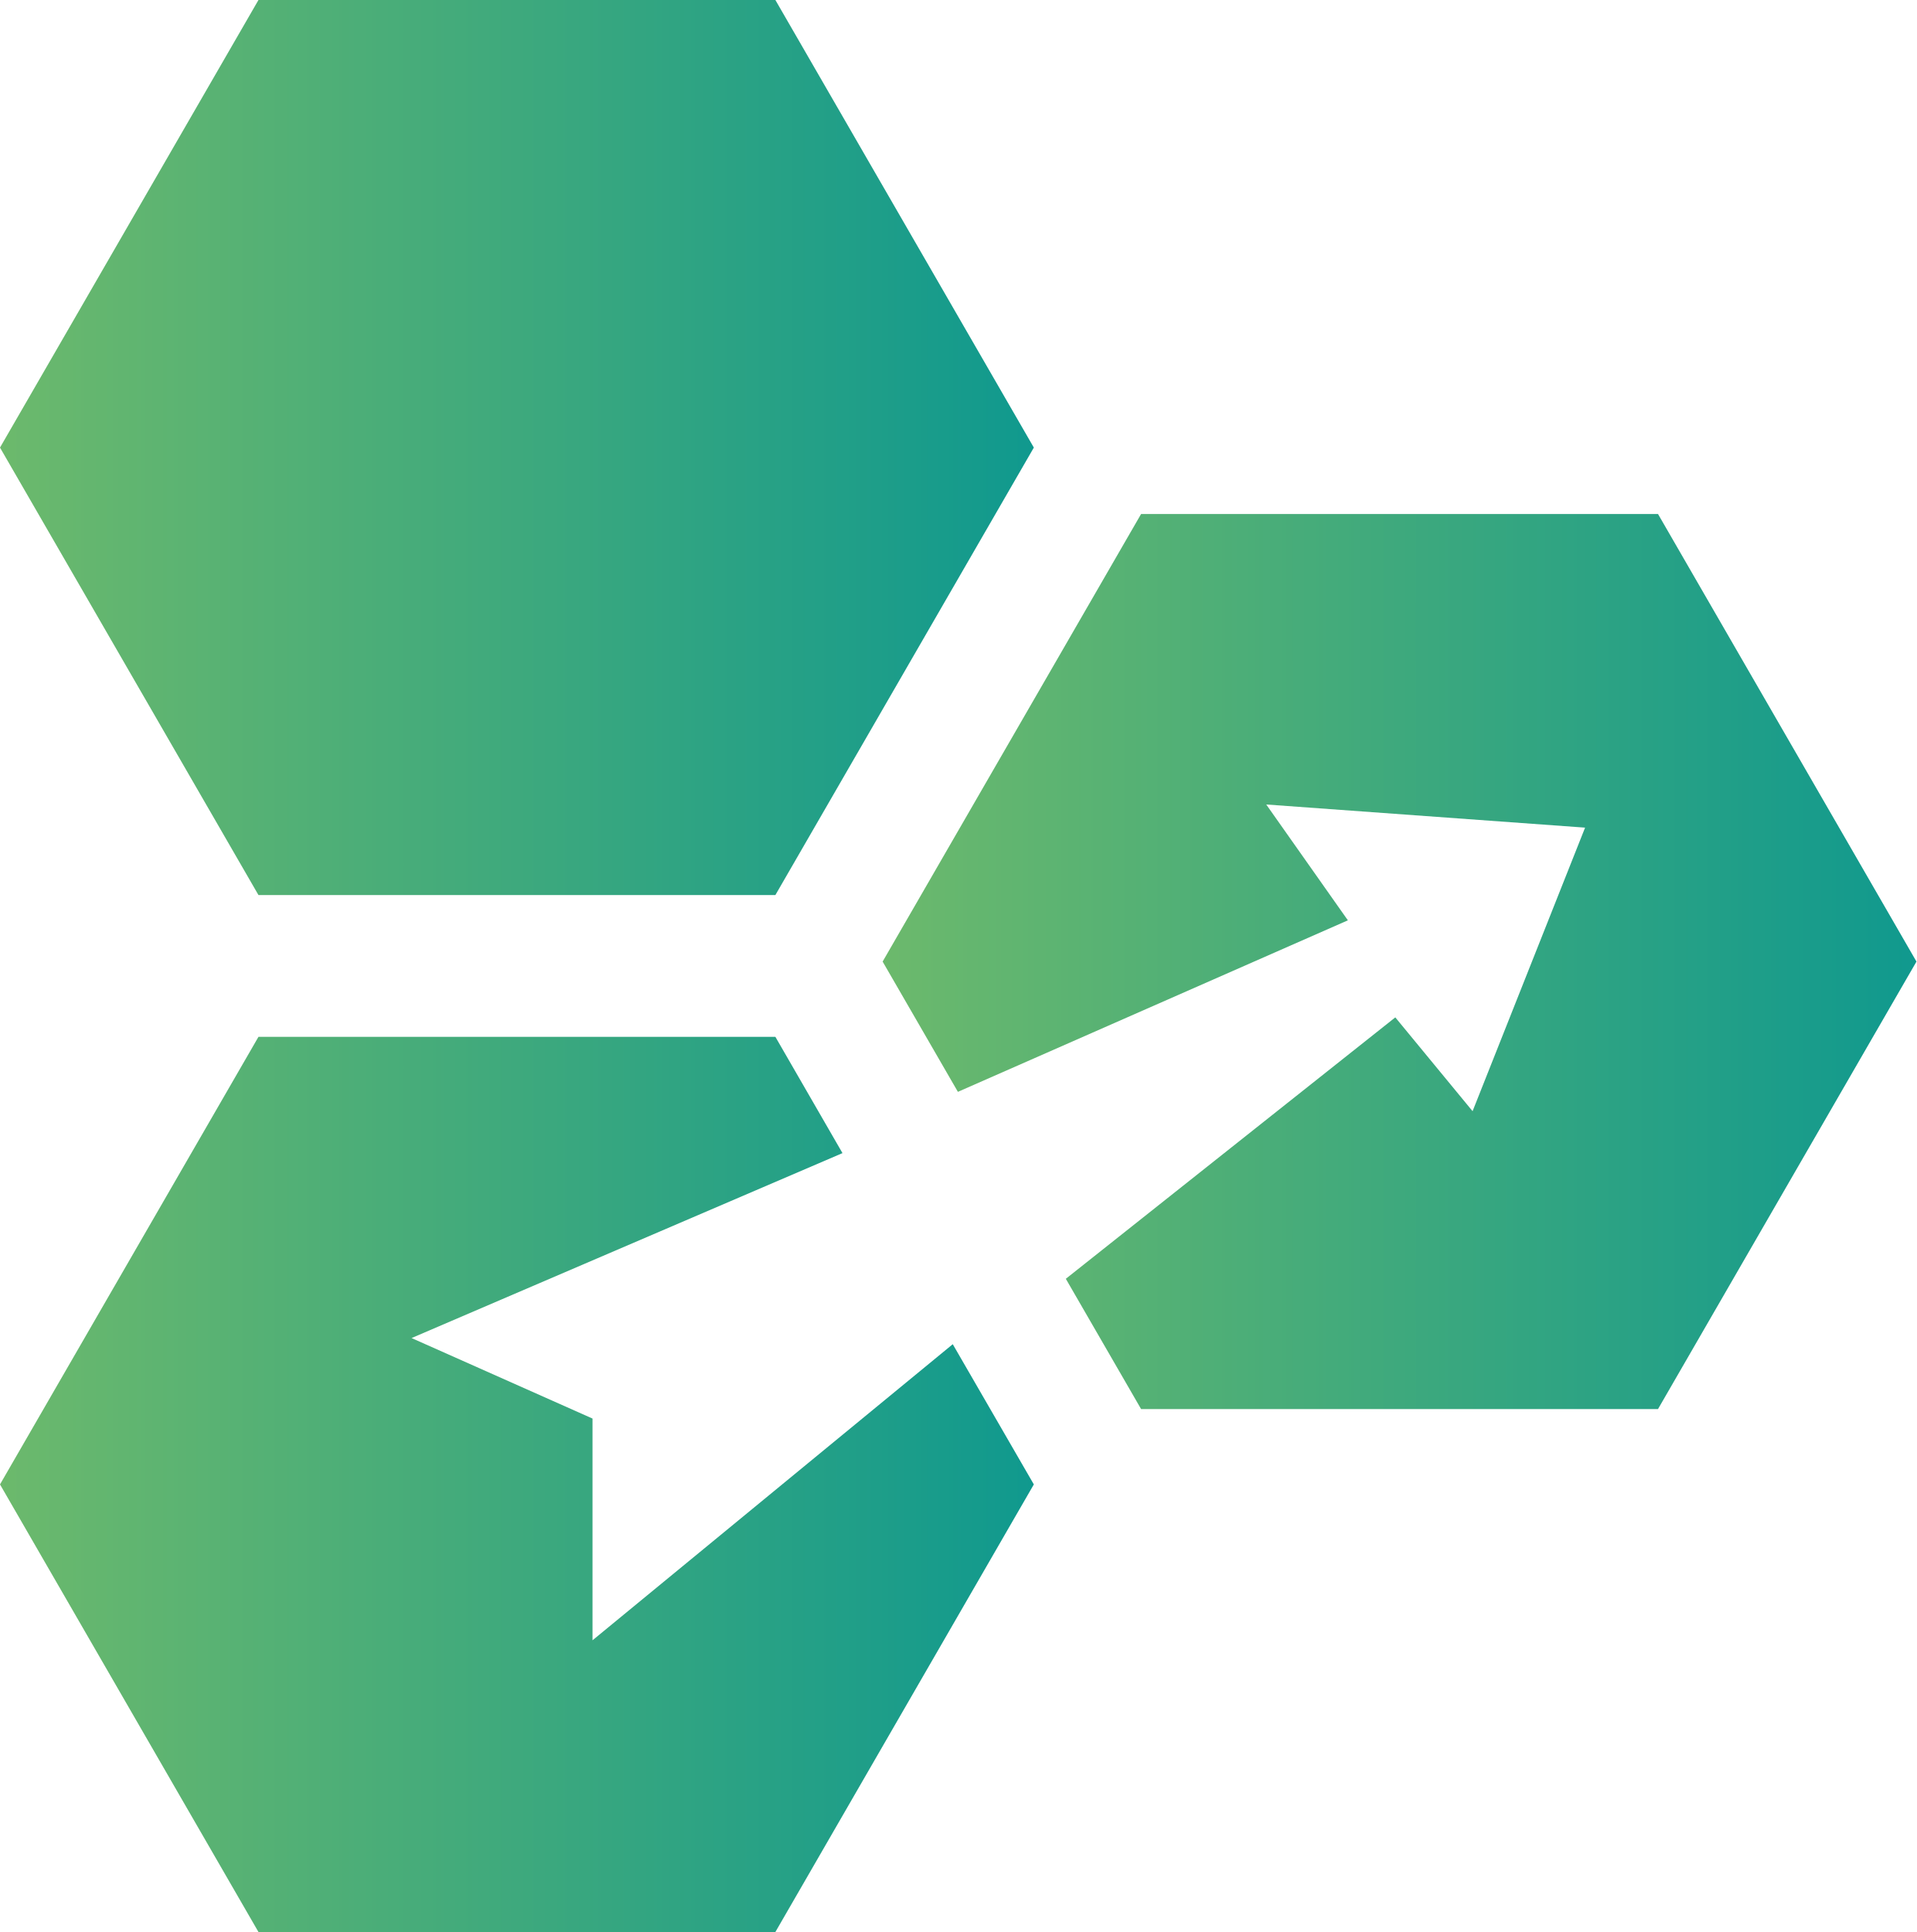
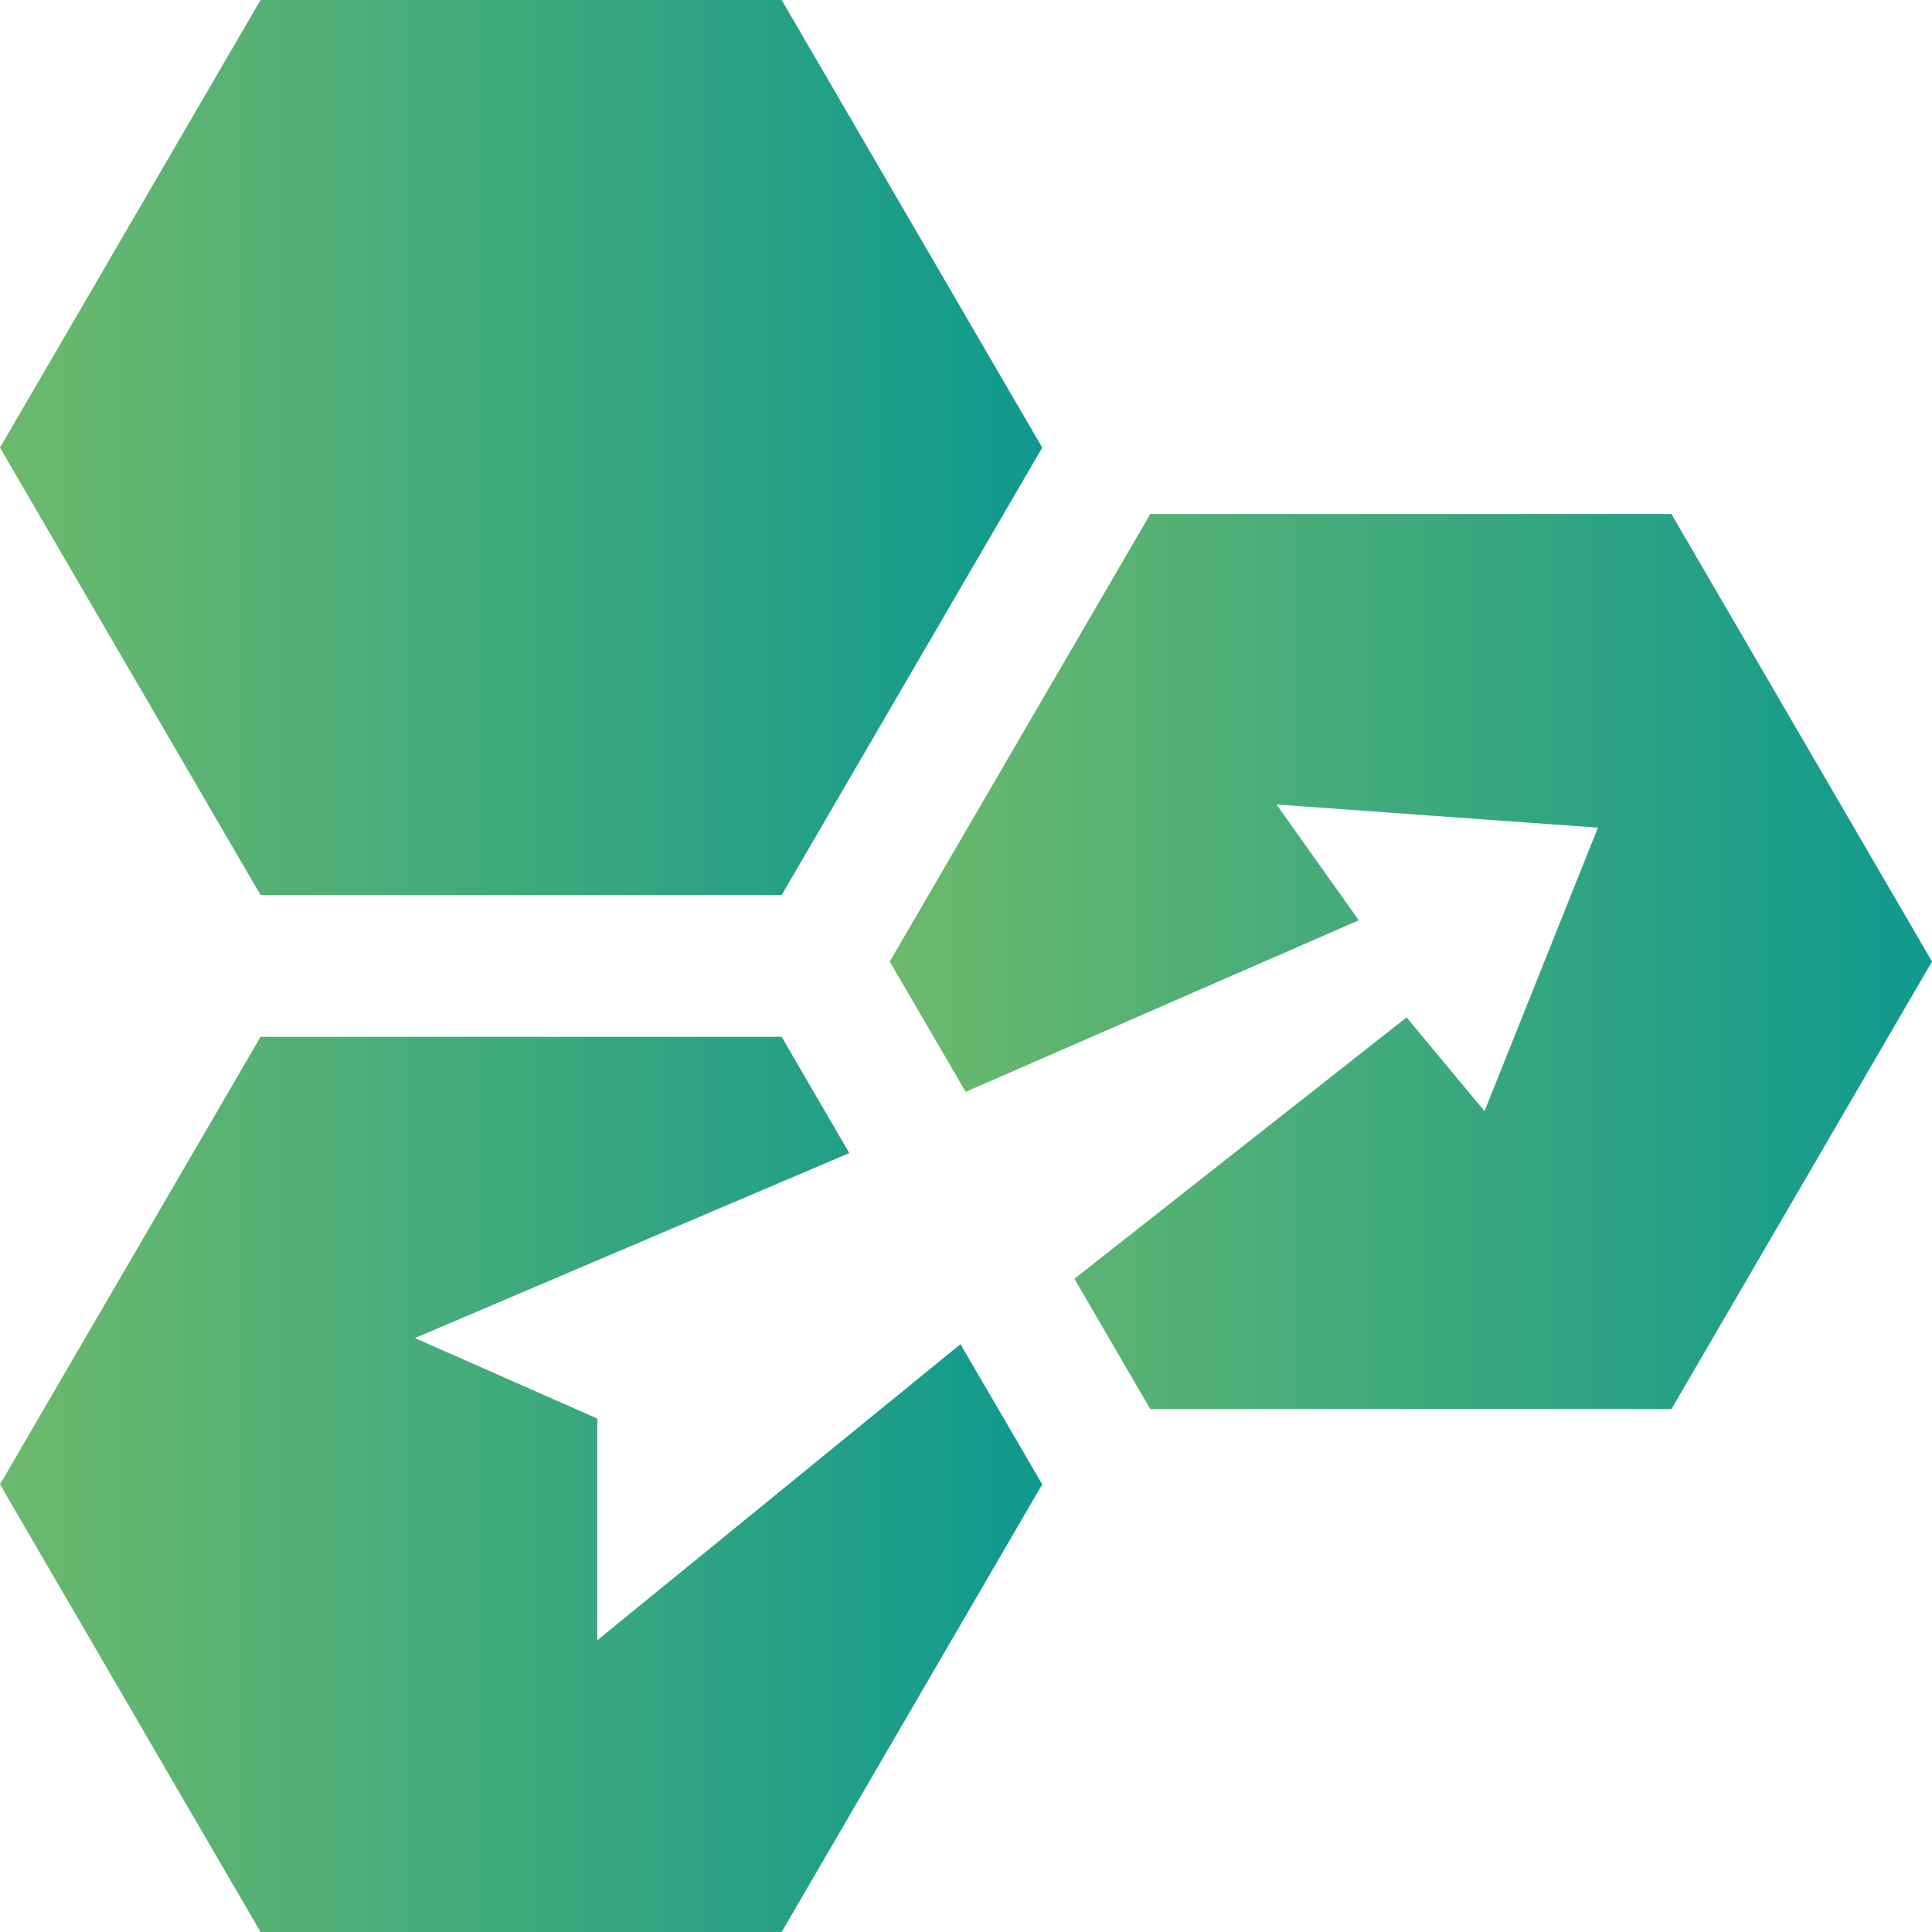
- <svg xmlns="http://www.w3.org/2000/svg" xmlns:xlink="http://www.w3.org/1999/xlink" viewBox="0 0 171.36 172.79">
+ <svg xmlns="http://www.w3.org/2000/svg" width="90" height="90" viewBox="0 0 90 90" version="1.1">
  <defs>
-     <style>.cls-1{fill:url(#linear-gradient);}.cls-2{fill:url(#linear-gradient-2);}.cls-3{fill:url(#linear-gradient-3);}</style>
-     <linearGradient id="linear-gradient" y1="40.03" x2="92.44" y2="40.03" gradientUnits="userSpaceOnUse">
-       <stop offset="0" stop-color="#6cb96c" />
-       <stop offset="1" stop-color="#10998e" />
+     <linearGradient id="linear0" gradientUnits="userSpaceOnUse" x1="0" y1="40.03" x2="92.44" y2="40.03" gradientTransform="matrix(0.52521,0,0,0.520863,0,0)">
+       <stop offset="0" style="stop-color:rgb(42.353%,72.549%,42.353%);stop-opacity:1;" />
+       <stop offset="1" style="stop-color:rgb(6.275%,60%,55.686%);stop-opacity:1;" />
    </linearGradient>
-     <linearGradient id="linear-gradient-2" y1="132.76" x2="92.44" y2="132.76" xlink:href="#linear-gradient" />
-     <linearGradient id="linear-gradient-3" x1="78.92" y1="86" x2="171.36" y2="86" xlink:href="#linear-gradient" />
+     <linearGradient id="linear1" gradientUnits="userSpaceOnUse" x1="0" y1="132.76" x2="92.44" y2="132.76" gradientTransform="matrix(0.52521,0,0,0.520863,0,0)">
+       <stop offset="0" style="stop-color:rgb(42.353%,72.549%,42.353%);stop-opacity:1;" />
+       <stop offset="1" style="stop-color:rgb(6.275%,60%,55.686%);stop-opacity:1;" />
+     </linearGradient>
+     <linearGradient id="linear2" gradientUnits="userSpaceOnUse" x1="78.92" y1="86" x2="171.36" y2="86" gradientTransform="matrix(0.52521,0,0,0.520863,0,0)">
+       <stop offset="0" style="stop-color:rgb(42.353%,72.549%,42.353%);stop-opacity:1;" />
+       <stop offset="1" style="stop-color:rgb(6.275%,60%,55.686%);stop-opacity:1;" />
+     </linearGradient>
  </defs>
-   <g id="Layer_2" data-name="Layer 2">
-     <g id="Layer_1-2" data-name="Layer 1">
-       <polygon class="cls-1" points="69.33 0 23.11 0 0 40.03 23.11 80.05 69.33 80.05 92.44 40.03 69.33 0" />
-       <polygon class="cls-2" points="85.19 120.22 52.98 146.7 52.98 126.87 36.8 119.67 75.33 103.13 69.33 92.73 23.11 92.73 0 132.76 23.11 172.79 69.33 172.79 92.44 132.76 85.19 120.22" />
-       <polygon class="cls-3" points="148.25 45.97 102.03 45.97 78.92 86 85.65 97.65 120.52 82.31 113.22 71.95 141.73 74.02 131.67 99.38 124.76 90.99 95.3 114.37 102.03 126.02 148.25 126.02 171.36 86 148.25 45.97" />
-     </g>
+   <g id="surface1">
+     <path style=" stroke:none;fill-rule:nonzero;fill:url(#linear0);" d="M 36.414 0 L 12.137 0 L 0 20.852 L 12.137 41.695 L 36.414 41.695 L 48.551 20.852 Z M 36.414 0 " />
+     <path style=" stroke:none;fill-rule:nonzero;fill:url(#linear1);" d="M 44.742 62.617 L 27.824 76.41 L 27.824 66.082 L 19.328 62.332 L 39.562 53.715 L 36.414 48.301 L 12.137 48.301 L 0 69.148 L 12.137 90 L 36.414 90 L 48.551 69.148 Z M 44.742 62.617 " />
+     <path style=" stroke:none;fill-rule:nonzero;fill:url(#linear2);" d="M 77.863 23.945 L 53.586 23.945 L 41.449 44.793 L 44.984 50.863 L 63.297 42.871 L 59.465 37.477 L 74.438 38.555 L 69.156 51.762 L 65.523 47.395 L 50.051 59.57 L 53.586 65.641 L 77.863 65.641 L 90 44.793 Z M 77.863 23.945 " />
  </g>
</svg>
